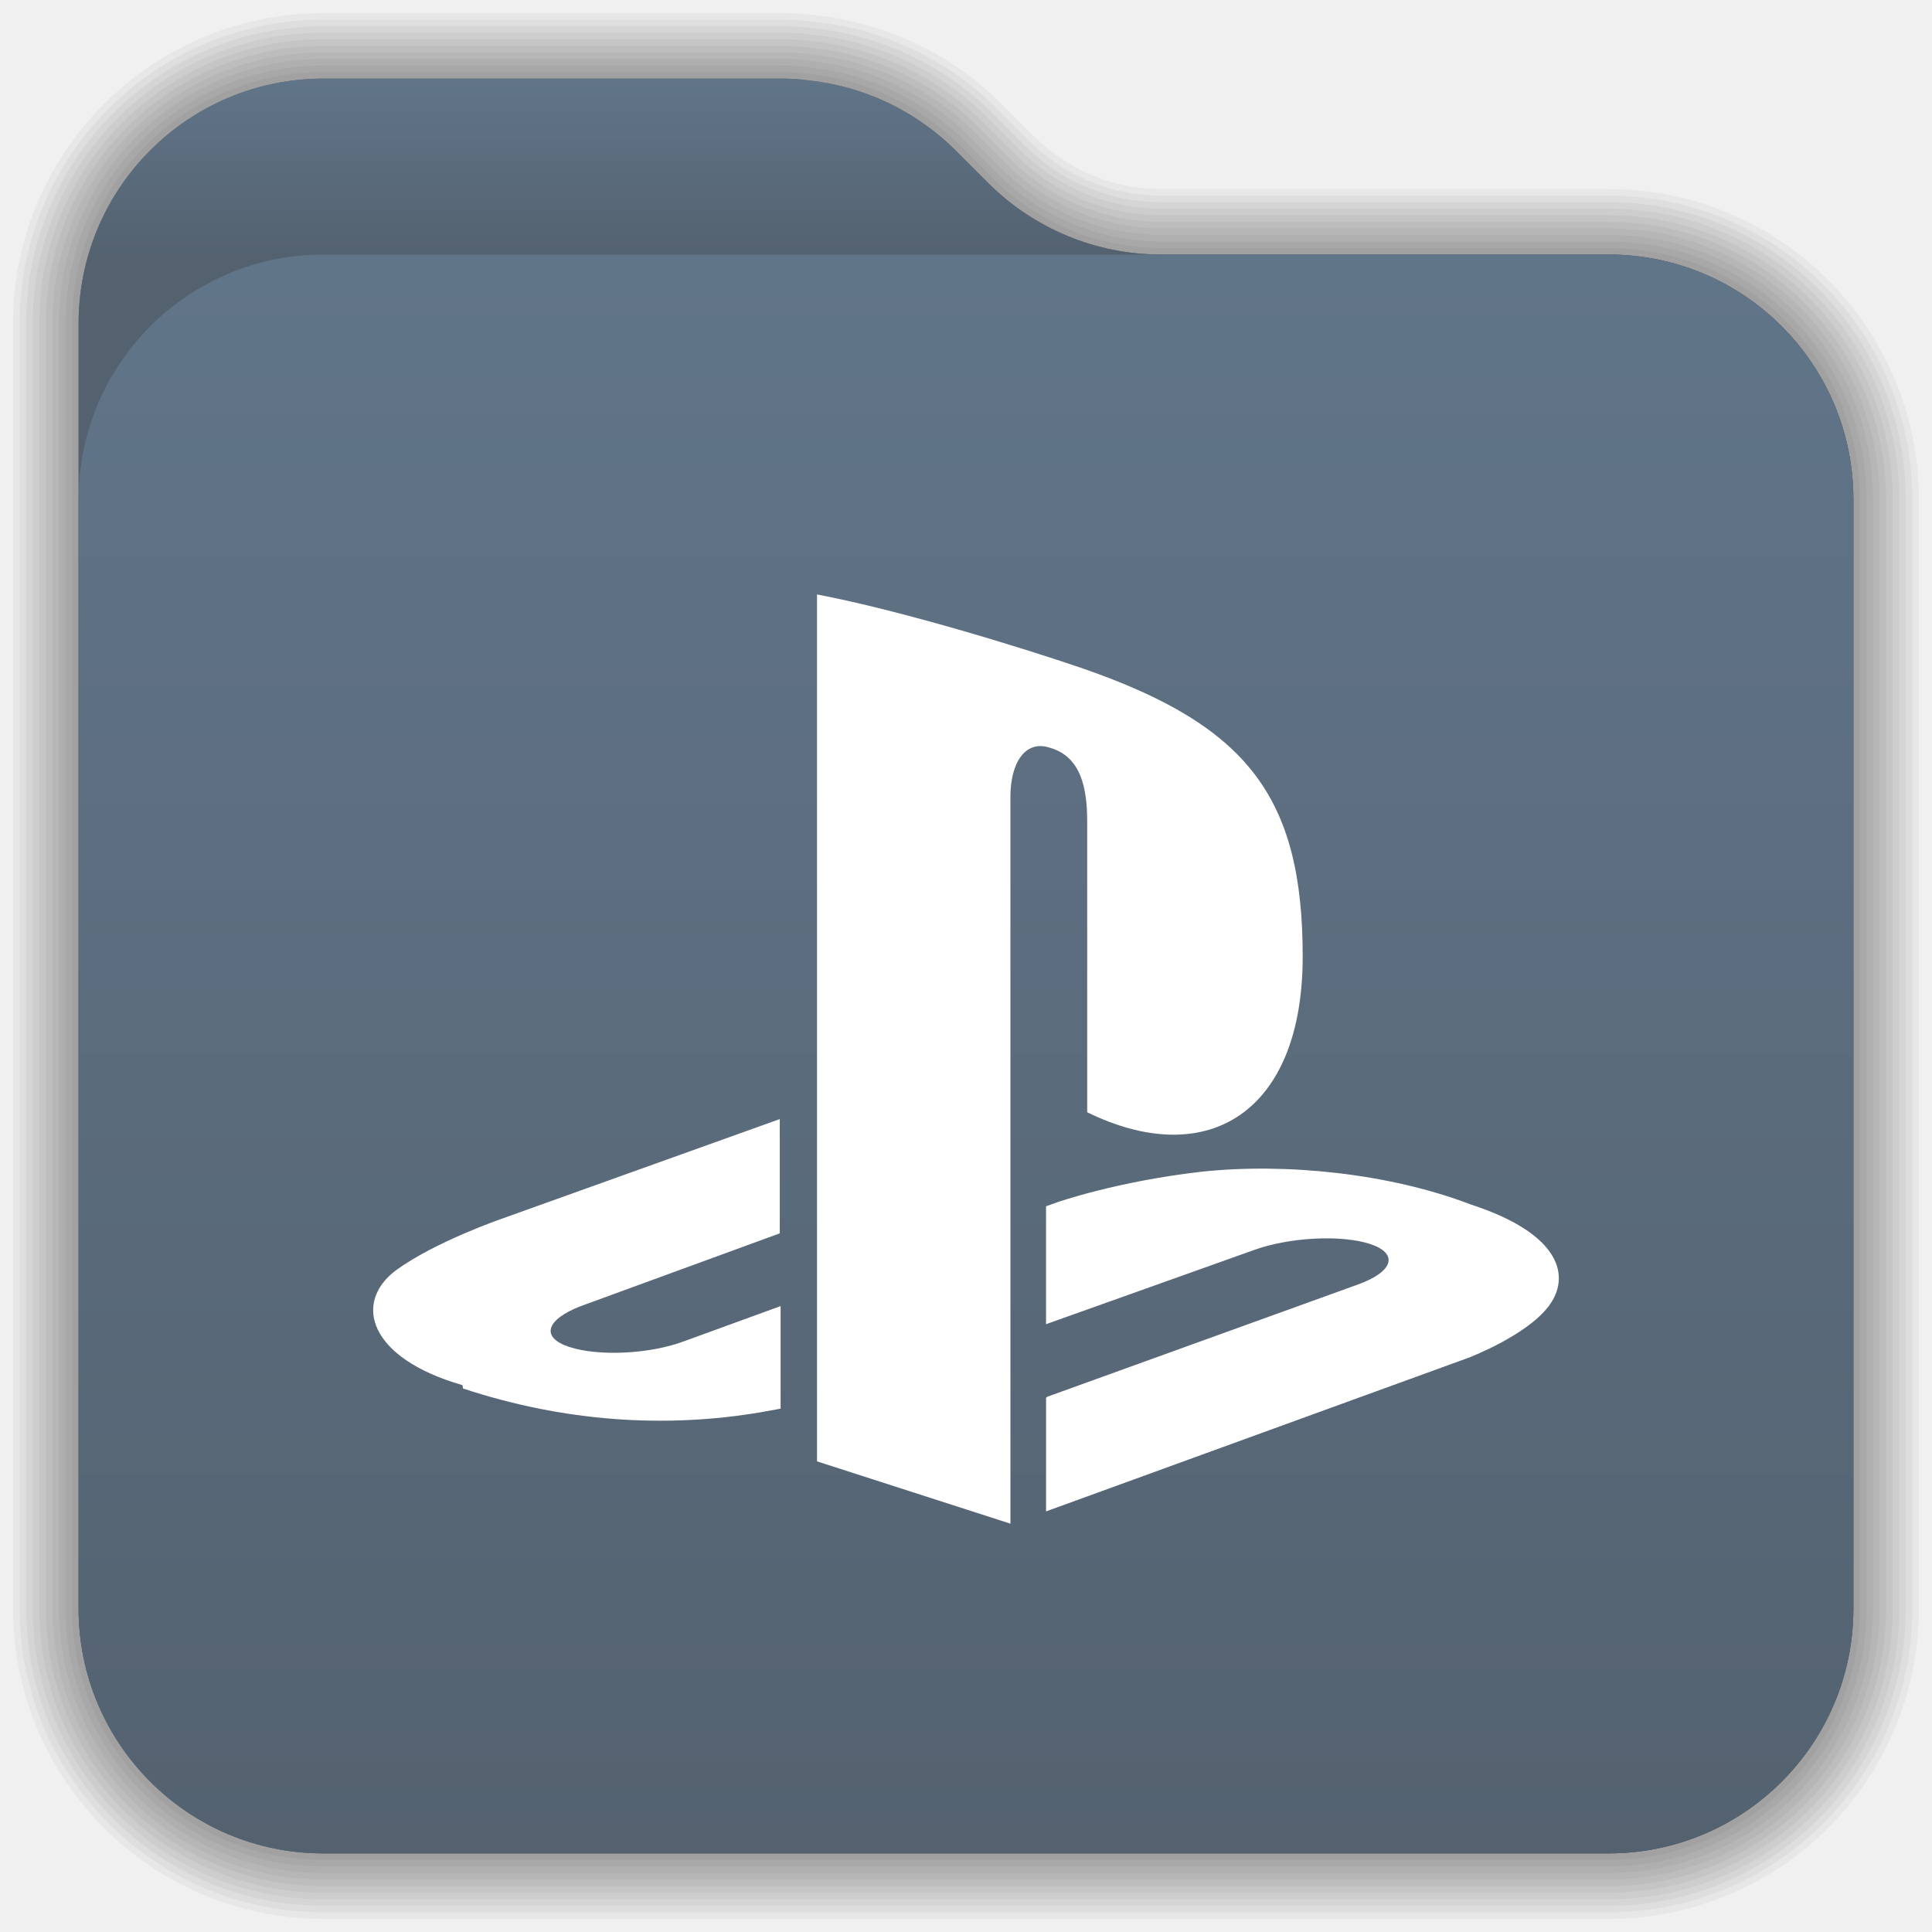
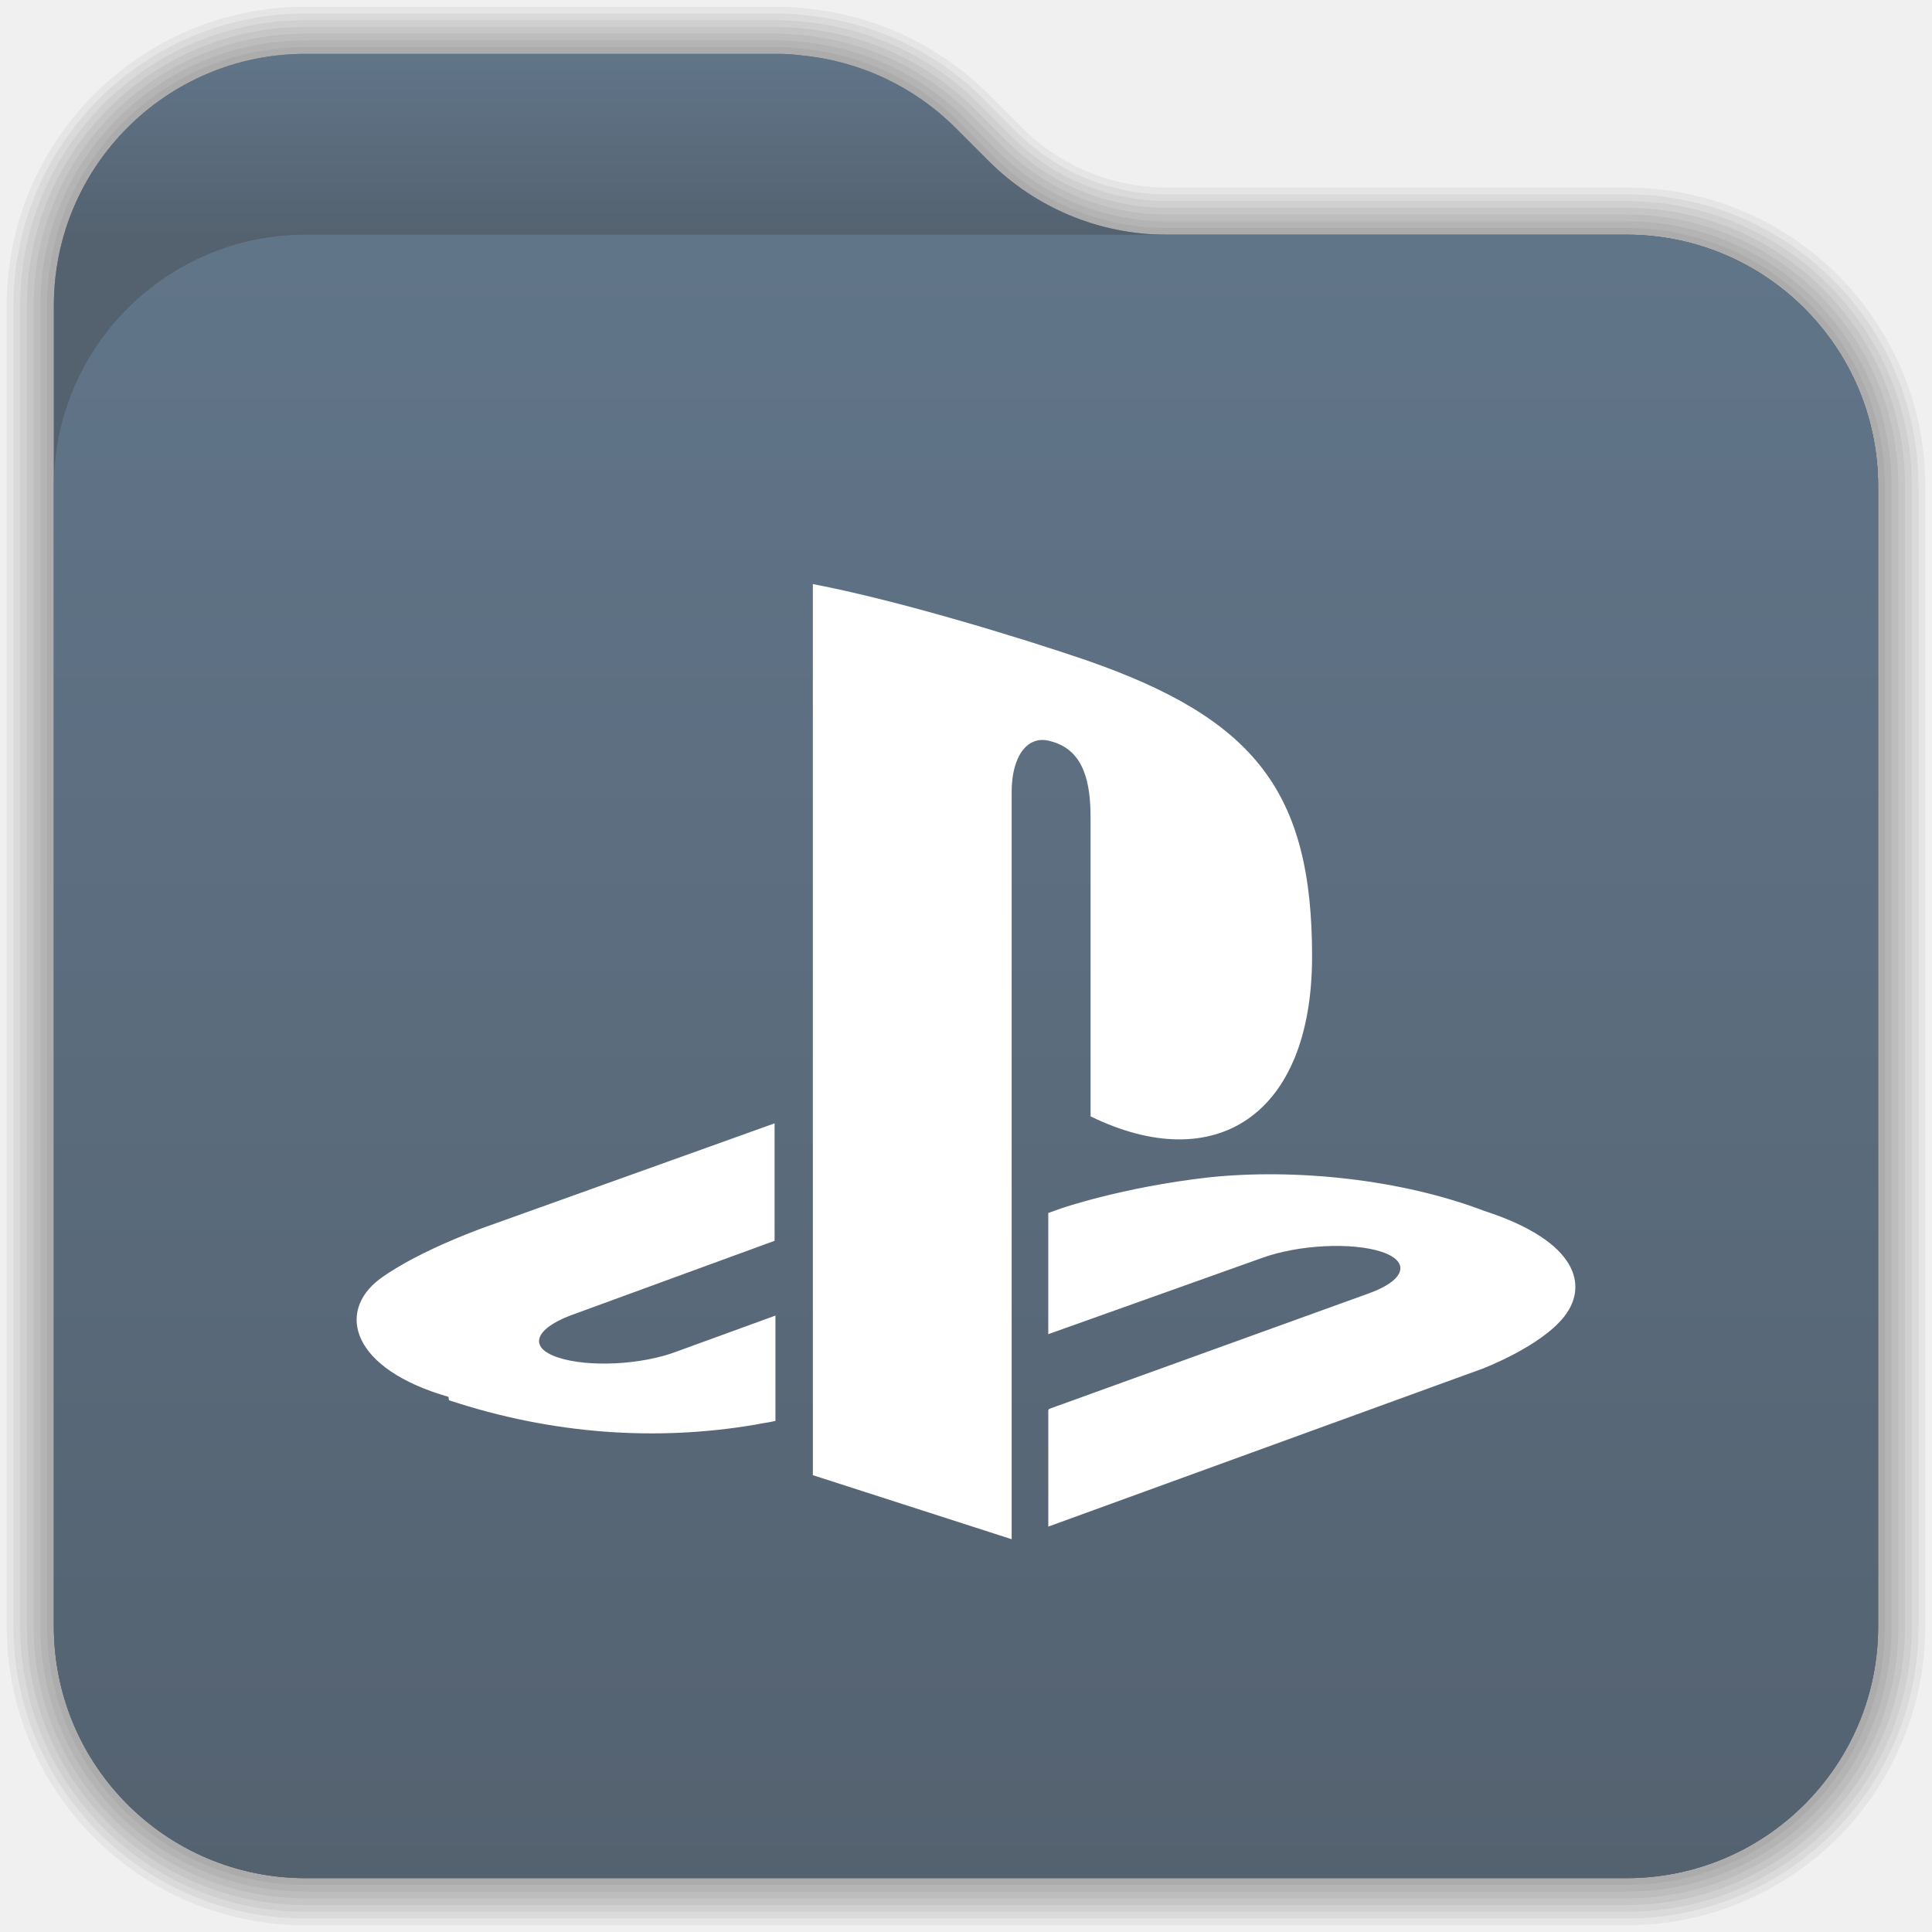
- <svg xmlns="http://www.w3.org/2000/svg" xmlns:xlink="http://www.w3.org/1999/xlink" width="512" height="512" viewBox="-6 -6 147.467 147.467" version="1.1" id="svg1" xml:space="preserve">
+ <svg xmlns="http://www.w3.org/2000/svg" xmlns:xlink="http://www.w3.org/1999/xlink" width="512" height="512" viewBox="-4 -4 143.467 143.467" version="1.1" id="svg1" xml:space="preserve">
  <defs id="defs1">
    <linearGradient id="linearGradient17">
      <stop style="stop-color:#e5e5e5;stop-opacity:1;" offset="0" id="stop17" />
      <stop style="stop-color:#a8a8a8;stop-opacity:1;" offset="1" id="stop18" />
    </linearGradient>
    <linearGradient id="linearGradient15">
      <stop style="stop-color:#e5e5e5;stop-opacity:1;" offset="0" id="stop15" />
      <stop style="stop-color:#a8a8a8;stop-opacity:1;" offset="1" id="stop16" />
    </linearGradient>
    <linearGradient xlink:href="#linearGradient15" id="linearGradient16" x1="55.033" y1="6.35" x2="55.033" y2="18.521" gradientUnits="userSpaceOnUse" />
    <linearGradient xlink:href="#linearGradient17" id="linearGradient18" x1="67.733" y1="18.521" x2="67.733" y2="129.117" gradientUnits="userSpaceOnUse" />
    <linearGradient data-orig="40576e,2f4050" x1="55.033" y1="6.35" x2="55.033" y2="18.521" gradientUnits="userSpaceOnUse" id="linearGradient16_tint">
      <stop style="stop-color:#617589;stop-opacity:1;" offset="0" />
      <stop style="stop-color:#546270;stop-opacity:1;" offset="1" />
    </linearGradient>
    <linearGradient data-orig="40576e,2f4050" x1="67.733" y1="18.521" x2="67.733" y2="129.117" gradientUnits="userSpaceOnUse" id="linearGradient18_tint">
      <stop style="stop-color:#617589;stop-opacity:1;" offset="0" />
      <stop style="stop-color:#546270;stop-opacity:1;" offset="1" />
    </linearGradient>
  </defs>
  <g id="layer1">
    <g id="folder-shadow" style="fill:#000000;stroke:#000000;stroke-linejoin:round" transform="matrix(1.103449,0,0,1.103449,-7.006964,-7.006964)">
-       <path d="M 23.283,6.35 C 13.931,6.35 6.35,13.931 6.35,23.283 v 88.9 c -4.4e-6,9.352 7.581,16.933 16.933,16.933 h 88.9 c 9.352,0 16.933,-7.581 16.933,-16.933 V 35.454 c 0,-9.352 -7.581,-16.933 -16.933,-16.933 H 81.206 c -4.482,-0.007 -8.778,-1.79 -11.947,-4.959 h -5.17e-4 L 67.006,11.31 C 64.233,8.55 60.589,6.836 56.694,6.459 56.144,6.386 55.589,6.35 55.033,6.35 h -0.009 z" style="fill-opacity:0.04;stroke-opacity:0.04;stroke-width:9.062" />
-       <path d="M 23.283,6.35 C 13.931,6.35 6.35,13.931 6.35,23.283 v 88.9 c -4.4e-6,9.352 7.581,16.933 16.933,16.933 h 88.9 c 9.352,0 16.933,-7.581 16.933,-16.933 V 35.454 c 0,-9.352 -7.581,-16.933 -16.933,-16.933 H 81.206 c -4.482,-0.007 -8.778,-1.79 -11.947,-4.959 h -5.17e-4 L 67.006,11.31 C 64.233,8.55 60.589,6.836 56.694,6.459 56.144,6.386 55.589,6.35 55.033,6.35 h -0.009 z" style="fill-opacity:0.04;stroke-opacity:0.04;stroke-width:8.156" />
-       <path d="M 23.283,6.35 C 13.931,6.35 6.35,13.931 6.35,23.283 v 88.9 c -4.4e-6,9.352 7.581,16.933 16.933,16.933 h 88.9 c 9.352,0 16.933,-7.581 16.933,-16.933 V 35.454 c 0,-9.352 -7.581,-16.933 -16.933,-16.933 H 81.206 c -4.482,-0.007 -8.778,-1.79 -11.947,-4.959 h -5.17e-4 L 67.006,11.31 C 64.233,8.55 60.589,6.836 56.694,6.459 56.144,6.386 55.589,6.35 55.033,6.35 h -0.009 z" style="fill-opacity:0.04;stroke-opacity:0.04;stroke-width:7.250" />
-       <path d="M 23.283,6.35 C 13.931,6.35 6.35,13.931 6.35,23.283 v 88.9 c -4.4e-6,9.352 7.581,16.933 16.933,16.933 h 88.9 c 9.352,0 16.933,-7.581 16.933,-16.933 V 35.454 c 0,-9.352 -7.581,-16.933 -16.933,-16.933 H 81.206 c -4.482,-0.007 -8.778,-1.79 -11.947,-4.959 h -5.17e-4 L 67.006,11.31 C 64.233,8.55 60.589,6.836 56.694,6.459 56.144,6.386 55.589,6.35 55.033,6.35 h -0.009 z" style="fill-opacity:0.04;stroke-opacity:0.04;stroke-width:6.344" />
-       <path d="M 23.283,6.35 C 13.931,6.35 6.35,13.931 6.35,23.283 v 88.9 c -4.4e-6,9.352 7.581,16.933 16.933,16.933 h 88.9 c 9.352,0 16.933,-7.581 16.933,-16.933 V 35.454 c 0,-9.352 -7.581,-16.933 -16.933,-16.933 H 81.206 c -4.482,-0.007 -8.778,-1.79 -11.947,-4.959 h -5.17e-4 L 67.006,11.31 C 64.233,8.55 60.589,6.836 56.694,6.459 56.144,6.386 55.589,6.35 55.033,6.35 h -0.009 z" style="fill-opacity:0.04;stroke-opacity:0.04;stroke-width:5.437" />
-       <path d="M 23.283,6.35 C 13.931,6.35 6.35,13.931 6.35,23.283 v 88.9 c -4.4e-6,9.352 7.581,16.933 16.933,16.933 h 88.9 c 9.352,0 16.933,-7.581 16.933,-16.933 V 35.454 c 0,-9.352 -7.581,-16.933 -16.933,-16.933 H 81.206 c -4.482,-0.007 -8.778,-1.79 -11.947,-4.959 h -5.17e-4 L 67.006,11.31 C 64.233,8.55 60.589,6.836 56.694,6.459 56.144,6.386 55.589,6.35 55.033,6.35 h -0.009 z" style="fill-opacity:0.04;stroke-opacity:0.04;stroke-width:4.531" />
-       <path d="M 23.283,6.35 C 13.931,6.35 6.35,13.931 6.35,23.283 v 88.9 c -4.4e-6,9.352 7.581,16.933 16.933,16.933 h 88.9 c 9.352,0 16.933,-7.581 16.933,-16.933 V 35.454 c 0,-9.352 -7.581,-16.933 -16.933,-16.933 H 81.206 c -4.482,-0.007 -8.778,-1.79 -11.947,-4.959 h -5.17e-4 L 67.006,11.31 C 64.233,8.55 60.589,6.836 56.694,6.459 56.144,6.386 55.589,6.35 55.033,6.35 h -0.009 z" style="fill-opacity:0.04;stroke-opacity:0.04;stroke-width:3.625" />
-       <path d="M 23.283,6.35 C 13.931,6.35 6.35,13.931 6.35,23.283 v 88.9 c -4.4e-6,9.352 7.581,16.933 16.933,16.933 h 88.9 c 9.352,0 16.933,-7.581 16.933,-16.933 V 35.454 c 0,-9.352 -7.581,-16.933 -16.933,-16.933 H 81.206 c -4.482,-0.007 -8.778,-1.79 -11.947,-4.959 h -5.17e-4 L 67.006,11.31 C 64.233,8.55 60.589,6.836 56.694,6.459 56.144,6.386 55.589,6.35 55.033,6.35 h -0.009 z" style="fill-opacity:0.04;stroke-opacity:0.04;stroke-width:2.719" />
-       <path d="M 23.283,6.35 C 13.931,6.35 6.35,13.931 6.35,23.283 v 88.9 c -4.4e-6,9.352 7.581,16.933 16.933,16.933 h 88.9 c 9.352,0 16.933,-7.581 16.933,-16.933 V 35.454 c 0,-9.352 -7.581,-16.933 -16.933,-16.933 H 81.206 c -4.482,-0.007 -8.778,-1.79 -11.947,-4.959 h -5.17e-4 L 67.006,11.31 C 64.233,8.55 60.589,6.836 56.694,6.459 56.144,6.386 55.589,6.35 55.033,6.35 h -0.009 z" style="fill-opacity:0.04;stroke-opacity:0.04;stroke-width:1.812" />
-       <path d="M 23.283,6.35 C 13.931,6.35 6.35,13.931 6.35,23.283 v 88.9 c -4.4e-6,9.352 7.581,16.933 16.933,16.933 h 88.9 c 9.352,0 16.933,-7.581 16.933,-16.933 V 35.454 c 0,-9.352 -7.581,-16.933 -16.933,-16.933 H 81.206 c -4.482,-0.007 -8.778,-1.79 -11.947,-4.959 h -5.17e-4 L 67.006,11.31 C 64.233,8.55 60.589,6.836 56.694,6.459 56.144,6.386 55.589,6.35 55.033,6.35 h -0.009 z" style="fill-opacity:0.04;stroke-opacity:0.04;stroke-width:0.906" />
+       <path d="M 23.283,6.35 C 13.931,6.35 6.35,13.931 6.35,23.283 v 88.9 c -4.4e-6,9.352 7.581,16.933 16.933,16.933 h 88.9 c 9.352,0 16.933,-7.581 16.933,-16.933 V 35.454 c 0,-9.352 -7.581,-16.933 -16.933,-16.933 H 81.206 c -4.482,-0.007 -8.778,-1.79 -11.947,-4.959 h -5.17e-4 L 67.006,11.31 C 64.233,8.55 60.589,6.836 56.694,6.459 56.144,6.386 55.589,6.35 55.033,6.35 h -0.009 z" style="fill-opacity:0.05;stroke-opacity:0.05;stroke-width:6.344" />
+       <path d="M 23.283,6.35 C 13.931,6.35 6.35,13.931 6.35,23.283 v 88.9 c -4.4e-6,9.352 7.581,16.933 16.933,16.933 h 88.9 c 9.352,0 16.933,-7.581 16.933,-16.933 V 35.454 c 0,-9.352 -7.581,-16.933 -16.933,-16.933 H 81.206 c -4.482,-0.007 -8.778,-1.79 -11.947,-4.959 h -5.17e-4 L 67.006,11.31 C 64.233,8.55 60.589,6.836 56.694,6.459 56.144,6.386 55.589,6.35 55.033,6.35 h -0.009 z" style="fill-opacity:0.05;stroke-opacity:0.05;stroke-width:5.437" />
+       <path d="M 23.283,6.35 C 13.931,6.35 6.35,13.931 6.35,23.283 v 88.9 c -4.4e-6,9.352 7.581,16.933 16.933,16.933 h 88.9 c 9.352,0 16.933,-7.581 16.933,-16.933 V 35.454 c 0,-9.352 -7.581,-16.933 -16.933,-16.933 H 81.206 c -4.482,-0.007 -8.778,-1.79 -11.947,-4.959 h -5.17e-4 L 67.006,11.31 C 64.233,8.55 60.589,6.836 56.694,6.459 56.144,6.386 55.589,6.35 55.033,6.35 h -0.009 z" style="fill-opacity:0.05;stroke-opacity:0.05;stroke-width:4.531" />
+       <path d="M 23.283,6.35 C 13.931,6.35 6.35,13.931 6.35,23.283 v 88.9 c -4.4e-6,9.352 7.581,16.933 16.933,16.933 h 88.9 c 9.352,0 16.933,-7.581 16.933,-16.933 V 35.454 c 0,-9.352 -7.581,-16.933 -16.933,-16.933 H 81.206 c -4.482,-0.007 -8.778,-1.79 -11.947,-4.959 h -5.17e-4 L 67.006,11.31 C 64.233,8.55 60.589,6.836 56.694,6.459 56.144,6.386 55.589,6.35 55.033,6.35 h -0.009 z" style="fill-opacity:0.05;stroke-opacity:0.05;stroke-width:3.625" />
+       <path d="M 23.283,6.35 C 13.931,6.35 6.35,13.931 6.35,23.283 v 88.9 c -4.4e-6,9.352 7.581,16.933 16.933,16.933 h 88.9 c 9.352,0 16.933,-7.581 16.933,-16.933 V 35.454 c 0,-9.352 -7.581,-16.933 -16.933,-16.933 H 81.206 c -4.482,-0.007 -8.778,-1.79 -11.947,-4.959 h -5.17e-4 L 67.006,11.31 C 64.233,8.55 60.589,6.836 56.694,6.459 56.144,6.386 55.589,6.35 55.033,6.35 h -0.009 z" style="fill-opacity:0.05;stroke-opacity:0.05;stroke-width:2.719" />
+       <path d="M 23.283,6.35 C 13.931,6.35 6.35,13.931 6.35,23.283 v 88.9 c -4.4e-6,9.352 7.581,16.933 16.933,16.933 h 88.9 c 9.352,0 16.933,-7.581 16.933,-16.933 V 35.454 c 0,-9.352 -7.581,-16.933 -16.933,-16.933 H 81.206 c -4.482,-0.007 -8.778,-1.79 -11.947,-4.959 h -5.17e-4 L 67.006,11.31 C 64.233,8.55 60.589,6.836 56.694,6.459 56.144,6.386 55.589,6.35 55.033,6.35 h -0.009 z" style="fill-opacity:0.05;stroke-opacity:0.05;stroke-width:1.812" />
+       <path d="M 23.283,6.35 C 13.931,6.35 6.35,13.931 6.35,23.283 v 88.9 c -4.4e-6,9.352 7.581,16.933 16.933,16.933 h 88.9 c 9.352,0 16.933,-7.581 16.933,-16.933 V 35.454 c 0,-9.352 -7.581,-16.933 -16.933,-16.933 H 81.206 c -4.482,-0.007 -8.778,-1.79 -11.947,-4.959 h -5.17e-4 L 67.006,11.31 C 64.233,8.55 60.589,6.836 56.694,6.459 56.144,6.386 55.589,6.35 55.033,6.35 h -0.009 z" style="fill-opacity:0.05;stroke-opacity:0.05;stroke-width:0.906" />
    </g>
    <g id="g50" transform="matrix(1.103449,0,0,1.103449,-7.006964,-7.006964)">
      <path id="path46" style="display:inline;fill:url(#linearGradient16_tint);stroke-width:11.943;paint-order:stroke fill markers" d="M 23.283,6.35 C 13.931,6.35 6.35,13.931 6.35,23.283 v 88.9 c -4.4e-6,9.352 7.581,16.933 16.933,16.933 h 88.9 c 9.352,0 16.933,-7.581 16.933,-16.933 V 35.454 c 0,-9.352 -7.581,-16.933 -16.933,-16.933 H 81.206 c -4.482,-0.007 -8.778,-1.79 -11.947,-4.959 h -5.17e-4 L 67.006,11.31 C 64.233,8.55 60.589,6.836 56.694,6.459 56.144,6.386 55.589,6.35 55.033,6.35 h -0.009 z" />
      <path id="path50" style="display:inline;fill:url(#linearGradient18_tint);stroke-width:11.943;paint-order:stroke fill markers" d="m 23.283,18.521 c -9.352,-1e-6 -16.933,7.581 -16.933,16.933 v 76.729 c -4.4e-6,9.352 7.581,16.933 16.933,16.933 h 88.9 c 9.352,0 16.933,-7.581 16.933,-16.933 V 35.454 c 0,-9.352 -7.581,-16.933 -16.933,-16.933 z" />
    </g>
    <path d="m 56.361,39.376 v 66.168 l 14.763,4.755 V 54.806 c 0,-2.602 1.146,-4.34 2.994,-3.737 2.398,0.678 2.866,3.069 2.866,5.675 v 22.154 c 9.205,4.499 16.449,-0.008 16.449,-11.886 0,-12.206 -4.246,-17.629 -16.735,-21.973 C 71.769,43.35 62.64,40.567 56.373,39.376 Z m 17.557,61.243 23.742,-8.579 c 2.696,-0.973 3.115,-2.357 0.928,-3.085 -2.21,-0.724 -6.173,-0.524 -8.888,0.463 l -15.857,5.656 v -9.001 l 0.905,-0.321 c 0,0 4.529,-1.584 10.985,-2.319 6.396,-0.678 14.273,0.114 20.502,2.493 6.969,2.266 7.693,5.551 5.943,7.813 -1.753,2.263 -6.116,3.907 -6.116,3.907 l -32.218,11.716 v -8.658 z M 29.298,99.725 c -7.165,-2.055 -8.349,-6.29 -5.098,-8.749 3.02,-2.21 8.145,-3.967 8.145,-3.967 l 21.174,-7.591 v 8.722 l -15.178,5.551 c -2.658,1.022 -3.111,2.383 -0.901,3.115 2.21,0.735 6.173,0.566 8.835,-0.452 l 7.308,-2.662 v 7.821 c -0.453,0.114 -0.965,0.165 -1.471,0.275 -7.312,1.248 -15.069,0.74 -22.769,-1.806 z" id="path1" style="fill:#ffffff;stroke-width:3.771" />
  </g>
</svg>
